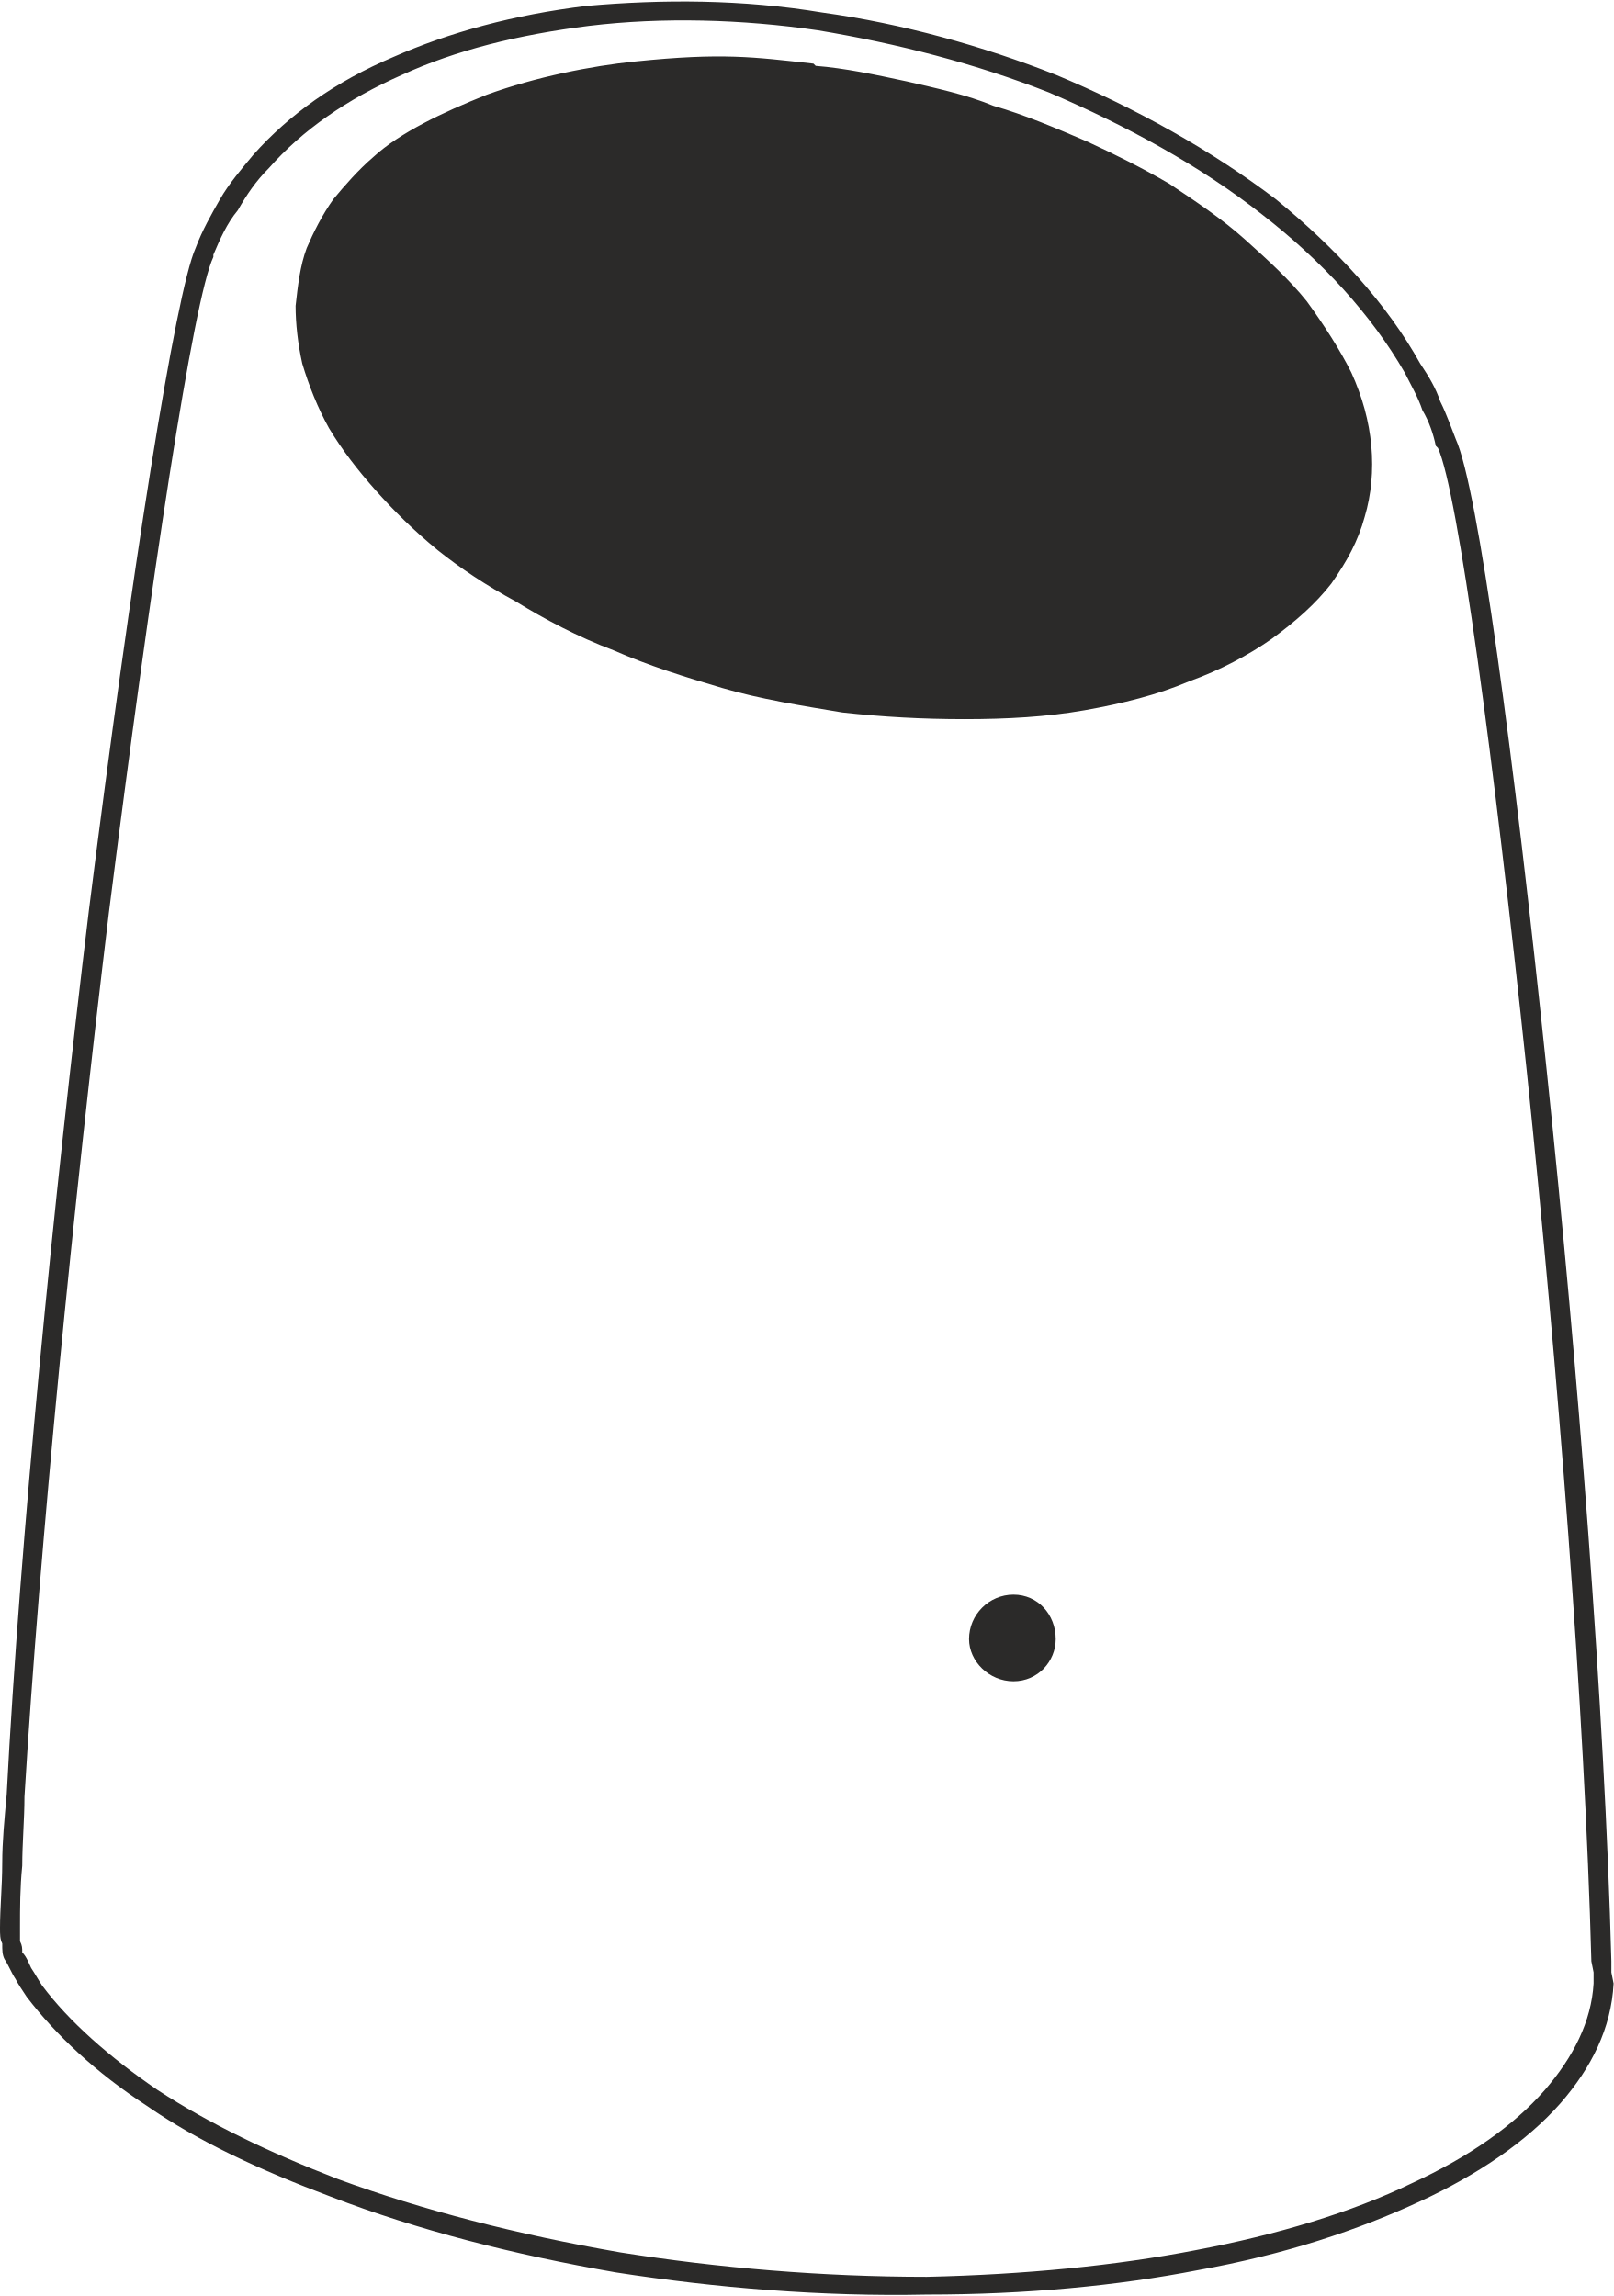
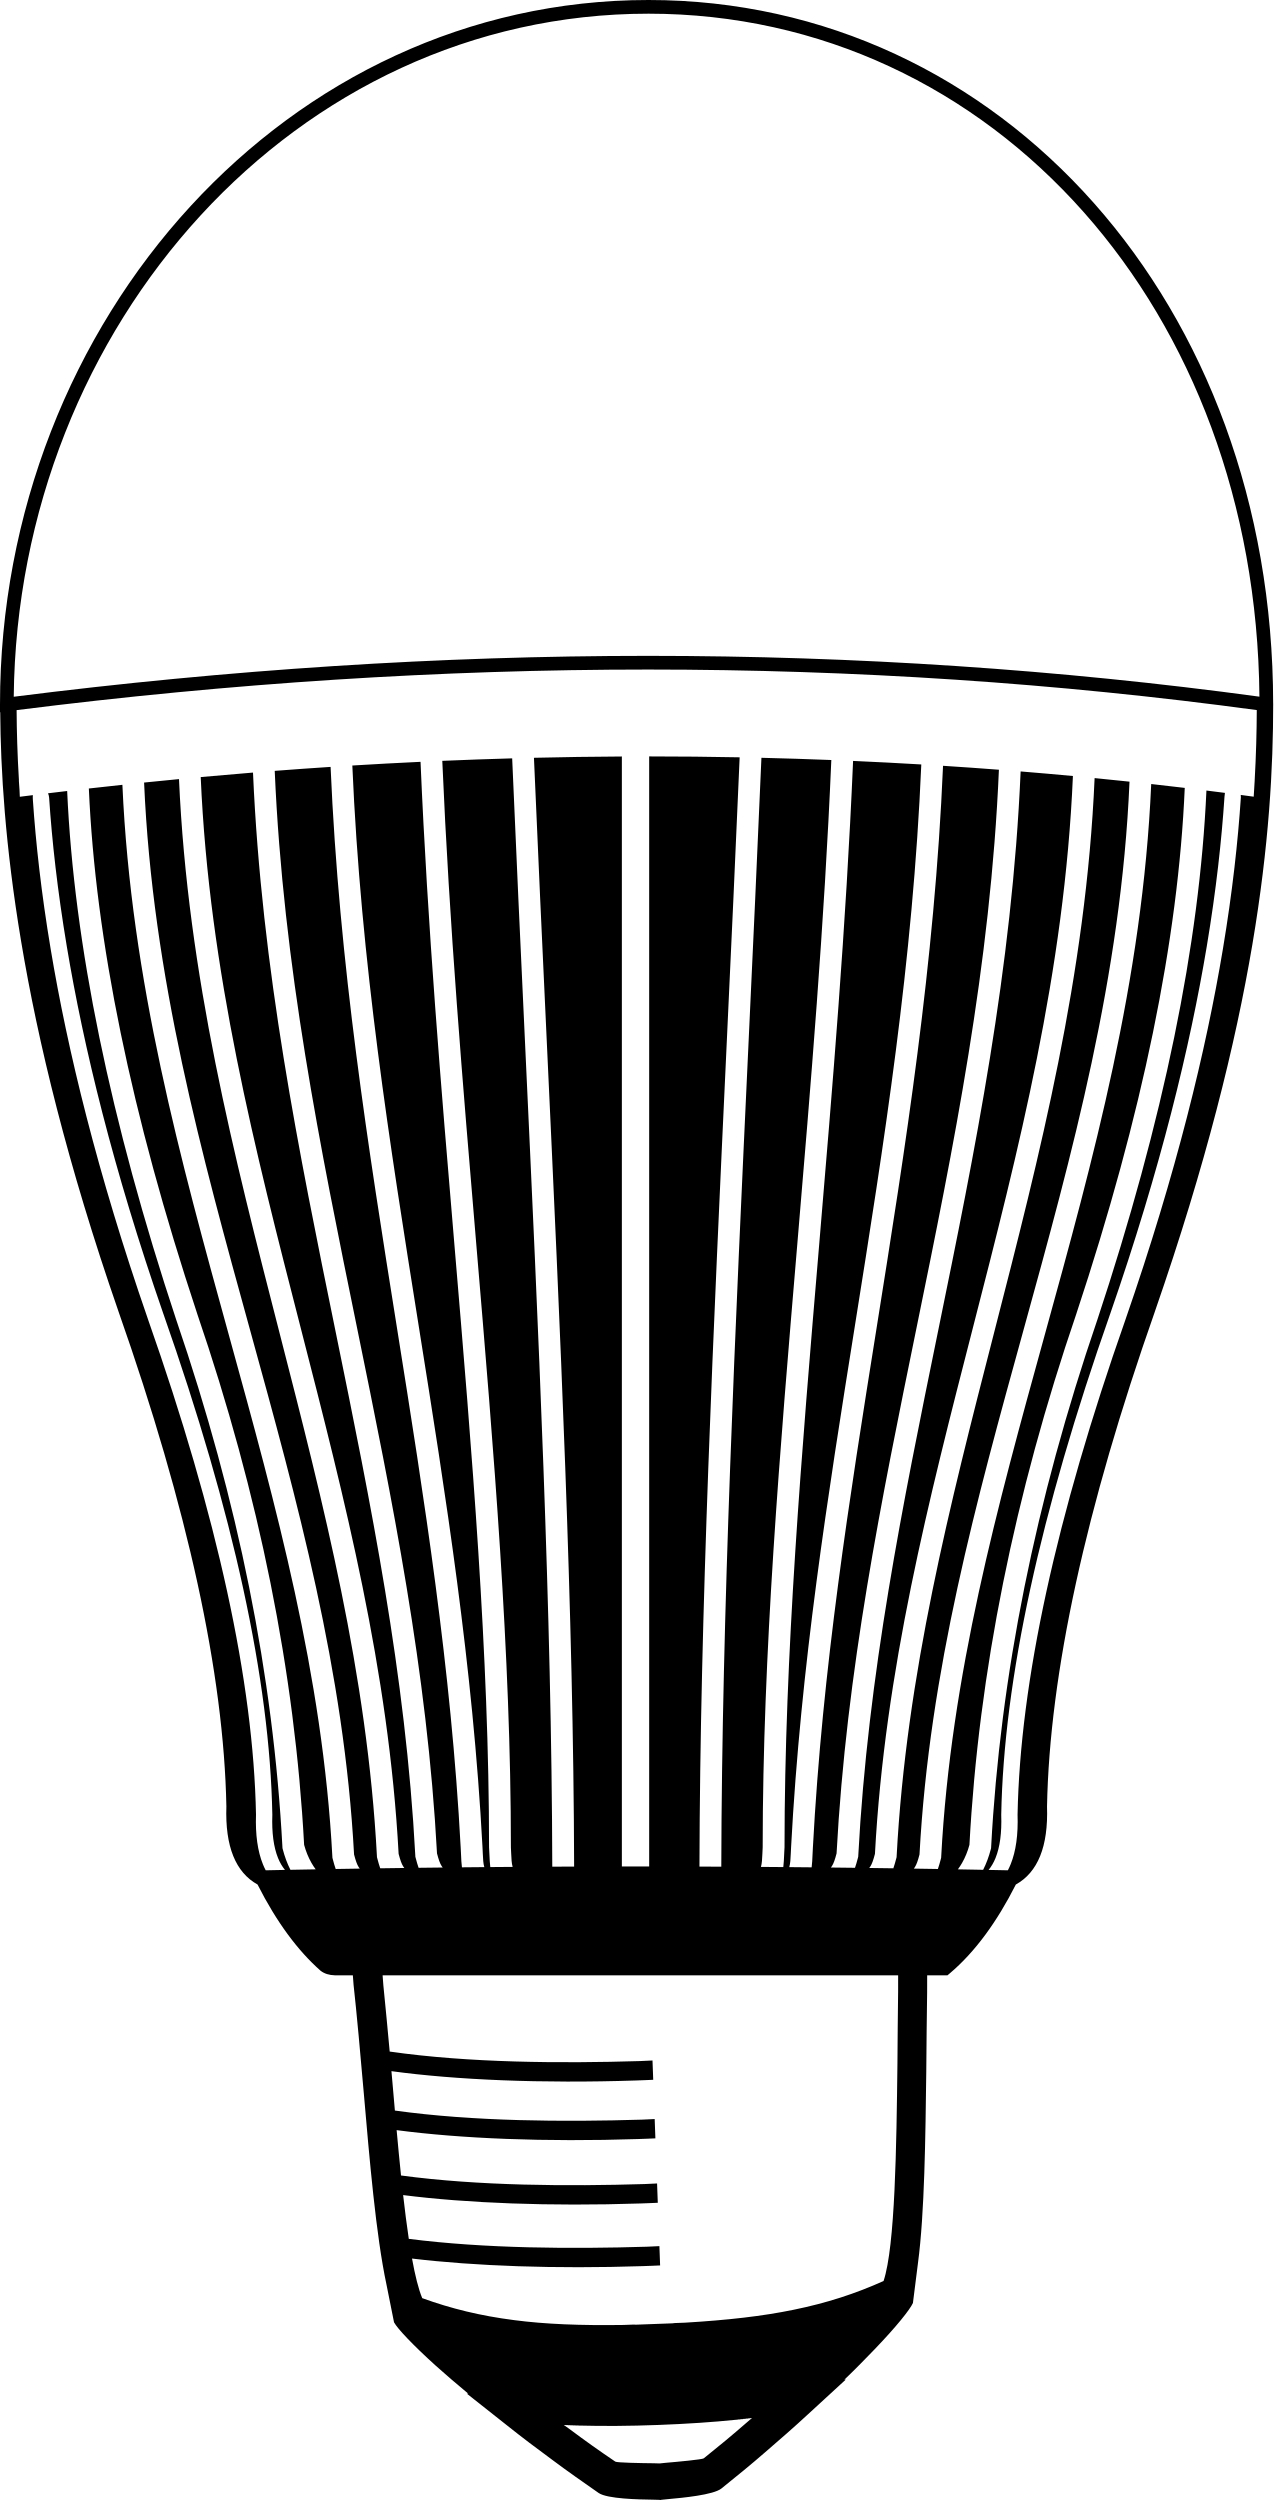
- <svg xmlns="http://www.w3.org/2000/svg" xml:space="preserve" width="723px" height="1029px" version="1.1" style="shape-rendering:geometricPrecision; text-rendering:geometricPrecision; image-rendering:optimizeQuality; fill-rule:evenodd; clip-rule:evenodd" viewBox="0 0 726 1032">
-   <defs>
-     <style type="text/css">
-    
-     .str0 {stroke:#2B2A29;stroke-width:2.369}
-     .fil0 {fill:none;fill-rule:nonzero}
-     .fil2 {fill:#2B2A29}
-     .fil1 {fill:#2B2A29;fill-rule:nonzero}
-    
-   </style>
-   </defs>
-   <g id="Layer_x0020_1">
-     <path class="fil0 str0" d="M287 31c38,-3 52,-1 79,2 27,3 54,9 80,18 28,9 54,21 77,35 24,15 45,32 61,52 17,21 27,42 29,63 2,21 -4,40 -17,58 -14,18 -35,33 -62,43 -28,11 -62,17 -100,17 -37,0 -74,-5 -108,-15 -34,-9 -65,-22 -92,-37 -25,-15 -46,-32 -62,-50 -16,-17 -26,-36 -31,-55 -5,-18 -4,-34 1,-49 6,-15 15,-28 28,-39 26,-22 78,-39 117,-43z" />
-     <path class="fil1" d="M10 878c2,2 3,5 4,7 2,3 3,5 5,8 12,16 30,32 52,47l0 0c23,15 50,28 81,40 38,14 81,25 127,33 44,7 91,11 138,11 44,-1 85,-5 121,-12 37,-7 70,-17 97,-30 26,-12 46,-26 60,-42 13,-15 21,-31 22,-48l0 -5 -1 -5c-3,-113 -15,-266 -29,-400 -15,-142 -31,-261 -40,-281l0 0 -1 -1c-1,-5 -3,-11 -6,-16 -2,-6 -5,-11 -8,-17l0 0c-15,-26 -37,-50 -64,-71 -28,-22 -61,-40 -96,-55 -33,-13 -68,-22 -104,-28 -34,-5 -70,-6 -103,-2 -32,4 -60,11 -84,22 -25,11 -45,25 -60,42 -6,6 -10,12 -14,19 -5,6 -8,13 -11,20l0 1c-9,19 -28,145 -47,295 -16,132 -31,283 -38,398 0,10 -1,21 -1,31 -1,10 -1,19 -1,28l0 0c0,2 0,4 0,6 1,2 1,3 1,5zm-3 12c-2,-3 -3,-6 -5,-9l0 0 0 0c-1,-2 -1,-4 -1,-7 -1,-2 -1,-4 -1,-7l0 0c0,-9 1,-19 1,-29 0,-10 1,-20 2,-31 6,-115 21,-266 37,-398 19,-151 39,-278 48,-298l0 0c3,-8 7,-15 11,-22 4,-7 10,-14 15,-20 16,-18 37,-33 63,-44 25,-11 54,-19 87,-23 34,-3 70,-3 106,3 36,5 72,15 105,28 36,15 70,34 99,56 27,22 50,47 65,74l0 0c4,6 7,11 9,17 3,6 5,12 7,17 10,22 26,141 41,285 14,133 26,287 29,400l0 0 0 5 1 5 0 0c-1,20 -10,38 -24,54 -15,17 -37,32 -63,44 -28,13 -61,24 -100,31 -36,7 -77,11 -122,11 -47,1 -95,-3 -140,-10 -46,-8 -89,-19 -128,-34 -32,-12 -60,-25 -83,-41l0 0c-23,-15 -41,-32 -54,-49 -2,-3 -4,-6 -5,-8zm318 -581c-17,-5 -33,-10 -49,-17 -16,-6 -31,-14 -44,-22 -13,-7 -25,-15 -35,-23 -11,-9 -20,-18 -28,-27 -8,-9 -15,-18 -21,-28 -5,-9 -9,-19 -12,-29 -2,-9 -3,-18 -3,-26 1,-9 2,-18 5,-26 3,-7 7,-15 12,-22 5,-6 11,-13 18,-19 12,-11 31,-20 51,-28 22,-8 47,-13 67,-15 39,-4 53,-2 80,1l1 1c13,1 27,4 41,7 13,3 27,6 39,11 14,4 28,10 42,16 13,6 25,12 37,19 12,8 24,16 34,25 10,9 20,18 28,28 8,11 15,22 20,32 5,11 8,22 9,33 1,11 0,22 -3,32 -3,11 -8,20 -15,30 -7,9 -16,17 -27,25 -10,7 -23,14 -37,19 -14,6 -30,10 -47,13 -17,3 -35,4 -54,4 -19,0 -37,-1 -55,-3 -18,-3 -37,-6 -54,-11z" />
-     <path class="fil2" d="M456 717c11,0 19,9 19,20 0,10 -8,19 -19,19 -11,0 -20,-9 -20,-19 0,-11 9,-20 20,-20z" />
-   </g>
+ <svg xmlns="http://www.w3.org/2000/svg" version="1.1" id="Layer_1" x="0px" y="0px" width="660.798px" height="1297.528px" viewBox="0 0 660.798 1297.528" enable-background="new 0 0 660.798 1297.528" xml:space="preserve">
+   <path fill-rule="evenodd" clip-rule="evenodd" d="M390.184,1254.984l0.1-0.004l-2.919,2.507  c-7.165,6.265-14.629,12.436-22.105,18.414c-0.773,0.627-13.625,1.806-19.903,2.339l-2.985,0.312l-3.001-0.089  c-6.398-0.062-19.302-0.284-20.022-0.856c-7.998-5.403-15.9-11.004-23.51-16.719l-3.185-2.28l0.201-0.007l0.099-0.004l0.099-0.004  l0.097-0.003l0.201-0.008l0.102,0.094l0.099-0.004l0.098-0.003l0.2-0.008l0.099-0.004l0.1-0.003l0.098-0.004l0.201-0.008  l0.098-0.003l0.099-0.004l0.098-0.004l0.102,0.096l0.099-0.004l0.098-0.003l0.098-0.003l0.099-0.005l0.098-0.003l0.099-0.004  l0.099-0.003l0.098-0.004l0.202-0.007l0.097-0.004l0.099-0.004l0.101,0.094l0.202-0.008l0.098-0.004l0.098-0.003l0.201-0.008  l0.099-0.003l0.098-0.003l0.098-0.003l0.201-0.008l0.099-0.003l0.102,0.095l0.098-0.004l0.1-0.003l0.098-0.004l0.098-0.004  l0.099-0.004l0.201-0.007l0.099-0.004l0.098-0.004l0.2-0.007l0.099-0.004l0.099-0.003l0.102,0.096l0.202-0.007l0.098-0.004  l0.099-0.004l0.202-0.007l0.098-0.004l0.098-0.004l0.099-0.003l0.098-0.004l0.1-0.003l0.099-0.004l0.099-0.004l0.202-0.007  l0.003,0.098l0.097-0.003l0.099-0.004l0.201-0.008l0.099-0.004l0.098-0.003c12.407,0.339,25.895,0.238,40.768-0.315  c14.875-0.553,28.235-1.449,40.581-2.708l0.202-0.008l0.099-0.004l0.098-0.004l0.099-0.003l0.1-0.004l0.094-0.102l0.098-0.003  l0.099-0.004l0.2-0.008l0.098-0.004l0.099-0.003l0.202-0.008l0.099-0.004l0.097-0.003l0.098-0.004l0.202-0.008l0.099-0.003  l0.096-0.103l0.098-0.004l0.098-0.004l0.098-0.004l0.599-0.022l0.201-0.007l0.099-0.003l0.099-0.004l0.093-0.102l0.202-0.007  l0.098-0.004l0.099-0.004l0.201-0.007l0.099-0.004l0.201-0.007l0.098-0.003l0.202-0.007l0.094-0.102l0.099-0.003l0.099-0.004  l0.098-0.004l0.099-0.003l0.098-0.004l0.201-0.008l0.098-0.004l0.099-0.004l0.099-0.003l0.2-0.008l0.098-0.004l0.095-0.103  l0.099-0.003l0.2-0.007l0.098-0.004l0.099-0.004l0.1-0.004l0.199-0.007l0.099-0.004l0.098-0.004l0.099-0.004l0.198-0.105  l0.099-0.004l0.1-0.003l0.098-0.004L390.184,1254.984z M104.228,111.673c-59.48,64.668-96.107,153.555-97.1,249.946  c111.73-14.148,221.463-21.223,329.197-21.223c107.663,0,213.441,7.061,317.333,21.182  c-0.902-100.472-35.234-188.281-91.101-251.369C505.496,45.77,425.931,7.104,336.591,7.104  C244.955,7.104,163.311,47.436,104.228,111.673z M524.542,969.79c0.101-0.069,0.201-0.14,0.301-0.21  C524.744,969.651,524.644,969.721,524.542,969.79z M523.055,970.704l0.057-0.032c0.52-0.996,1.001-2.039,1.442-3.129  c2.733-6.748,3.924-15.323,3.572-25.723c1.318-68.841,19.99-154.495,56.015-256.961v-0.016  c26.497-76.366,41.832-140.045,50.541-192.178c5.016-30.024,7.842-56.226,9.339-78.823c0.027-0.411,0.004-0.833-0.063-1.257  c2.243,0.297,4.485,0.596,6.726,0.9l0.246-4.021l0.007-0.117l0.007-0.116l0.007-0.117l0.007-0.117l0.007-0.117l0.001-0.021  l0.006-0.096l0.007-0.117l0.007-0.118l0.007-0.118l0.007-0.119l0.007-0.119l0.194-3.141l-0.011-0.001  c0.738-13.149,1.044-25.274,1.094-36.49C548.931,354.514,443.61,347.5,336.325,347.5c-107.375,0-216.61,7.022-327.701,21.063  c0.056,10.854,0.392,23.001,1.205,36.488l-0.044,0.006c0.297,3.99,0.456,6.335,0.497,8.476c2.258-0.285,4.516-0.567,6.772-0.846  c-0.058,0.688-0.062,1.463-0.003,2.33c1.514,22.329,4.331,48.143,9.26,77.649c8.709,52.134,24.044,115.813,50.541,192.178v0.017  c36.025,102.465,54.697,188.119,56.015,256.96c-0.352,10.4,0.839,18.975,3.572,25.723c0.446,1.101,0.932,2.155,1.458,3.16  c3.332-0.068,6.663-0.135,9.994-0.2c-1.427-1.733-2.62-3.782-3.579-6.149c-2.3-5.679-3.29-13.129-2.971-22.35v-0.199  c-1.317-69.802-20.144-156.381-56.483-259.735l-0.005,0.002c-26.295-75.786-41.519-139.016-50.17-190.802  c-4.903-29.342-7.72-55.03-9.183-77.192c-0.056-0.849-0.257-1.642-0.563-2.356c3.308-0.4,6.614-0.793,9.919-1.181  c1.772,39.677,7.335,82.262,16.691,127.755c9.477,46.083,22.809,95.064,39.995,146.941l0.022,0.044  c16.011,46.841,28.595,93.016,37.75,138.524c9.156,45.513,14.912,90.463,17.266,134.847l0.029,0.558l0.148,0.571  c0.996,3.855,2.32,7.411,3.969,10.668v0c4.372-0.084,8.743-0.165,13.112-0.242c-0.782-1.055-1.506-2.166-2.174-3.333  c-1.617-2.827-2.892-5.952-3.821-9.377c-2.399-44.683-8.218-89.986-17.457-135.907c-9.276-46.11-21.973-92.742-38.089-139.895  l0.006-0.002C85.2,630.059,71.971,581.506,62.62,536.036c-9.301-45.228-14.804-87.493-16.507-126.794  c5.809-0.657,11.612-1.293,17.411-1.911c4.507,101.746,30.043,194.253,55.414,286.15c24.358,88.233,48.562,175.902,53.563,270.175  l0.029,0.558l0.148,0.571c0.531,2.057,1.025,3.759,1.548,5.241c4.163-0.07,8.325-0.136,12.485-0.2  c-0.218-0.279-0.411-0.55-0.58-0.821c-0.861-1.374-1.512-3.248-2.368-6.499c-5.133-95.281-29.452-183.377-53.929-272.038  c-25.26-91.499-50.687-183.606-55.048-284.314c6.045-0.619,12.085-1.218,18.118-1.794c4.485,101.803,28.445,195.074,52.25,287.728  c22.808,88.775,45.47,176.983,50.47,271.241l0.03,0.558l0.148,0.571c0.528,2.043,1.018,3.735,1.538,5.21  c4.167-0.059,8.332-0.116,12.495-0.17c-0.218-0.279-0.41-0.55-0.579-0.82c-0.861-1.375-1.512-3.247-2.368-6.498  c-5.117-95.093-27.881-183.704-50.792-272.882c-23.7-92.246-47.555-185.106-51.923-285.989c9.058-0.827,18.103-1.605,27.136-2.336  c4.449,102.156,23.738,196.539,42.904,290.314c18.231,89.197,36.349,177.843,41.334,271.806l0.029,0.558l0.148,0.571  c0.525,2.03,1.012,3.714,1.528,5.183c4.169-0.05,8.337-0.098,12.504-0.143v0c-0.218-0.278-0.41-0.55-0.579-0.819  c-0.861-1.374-1.511-3.246-2.367-6.496c-5.07-94.558-23.24-183.463-41.524-272.918c-19.103-93.465-38.329-187.537-42.702-288.944  c9.68-0.741,19.344-1.428,28.995-2.059c4.431,102.758,19.511,197.398,34.503,291.48c14.076,88.338,28.074,176.184,33.03,269.609  v0.044c0.088,1.463,0.132,2.467,0.173,3.408c0.105,2.432,0.199,4.593,0.461,6.593c3.873-0.037,7.744-0.073,11.614-0.105  c-0.562-1.93-0.659-4.173-0.78-6.974c-0.054-1.248-0.111-2.568-0.173-3.586c-4.989-93.953-19.037-182.11-33.163-270.761  c-14.953-93.838-29.993-188.234-34.382-290.422c11.822-0.722,23.622-1.36,35.4-1.917c3.658,85.795,10.704,169.212,17.57,250.5  c9.156,108.404,17.993,213.023,17.993,312.932l0.022,0.332c0.088,1.463,0.132,2.467,0.173,3.408  c0.103,2.379,0.195,4.498,0.444,6.461c3.869-0.034,7.735-0.053,11.598-0.087c-0.534-1.904-0.63-4.114-0.748-6.861  c-0.048-1.115-0.099-2.289-0.151-3.253c0-100.316-8.858-205.193-18.037-313.863c-6.888-81.545-13.956-165.227-17.573-250.078  c12.113-0.518,24.203-0.949,36.27-1.292c2.069,48.846,4.36,97.971,6.65,147.061c6.944,148.901,13.874,297.501,14.164,428.168  c3.781-0.018,7.561-0.033,11.339-0.046c-0.294-130.237-7.244-279.272-14.208-428.609c-2.297-49.252-4.596-98.536-6.643-146.869  c15.247-0.364,30.457-0.588,45.63-0.672v576.099c2.569-0.002,5.136-0.003,7.703-0.002v-0.017h0.093v0.017l6.377,0.001V392.592  c15.69,0.004,31.342,0.16,46.957,0.465c-2.05,48.411-4.353,97.779-6.654,147.113c-6.964,149.337-13.914,298.372-14.208,428.609  c3.778,0.013,7.557,0.028,11.339,0.046v0c0.29-130.668,7.22-279.267,14.164-428.168c2.294-49.189,4.59-98.411,6.662-147.353  c12.116,0.294,24.208,0.678,36.276,1.154c-3.612,84.999-10.692,168.826-17.591,250.509c-9.179,108.67-18.037,213.547-18.034,313.863  c-0.054,0.964-0.105,2.138-0.153,3.253c-0.119,2.747-0.215,4.958-0.748,6.862c3.865,0.027,7.731,0.056,11.599,0.087  c0.249-1.963,0.341-4.083,0.444-6.462c0.041-0.941,0.085-1.945,0.173-3.408l0.022-0.332c0-99.909,8.837-204.529,17.993-312.932  c6.878-81.435,13.937-165.007,17.59-250.966c11.825,0.522,23.627,1.132,35.404,1.83c-4.358,102.401-19.426,196.969-34.406,290.976  c-14.126,88.651-28.174,176.808-33.163,270.761c-0.061,1.018-0.119,2.338-0.173,3.585c-0.121,2.802-0.219,5.045-0.781,6.975v0  c3.869,0.033,7.741,0.068,11.614,0.105c0.262-2,0.356-4.161,0.461-6.593c0.041-0.941,0.085-1.945,0.173-3.408v-0.044  c4.956-93.425,18.954-181.271,33.031-269.609c15.02-94.256,30.128-189.074,34.528-292.053c9.682,0.62,19.348,1.3,28.996,2.039  c-4.324,101.633-23.588,195.889-42.729,289.536c-18.284,89.455-36.454,178.36-41.524,272.918c-0.856,3.25-1.507,5.123-2.367,6.496  c-0.169,0.27-0.361,0.541-0.579,0.82l0,0c4.167,0.045,8.335,0.092,12.505,0.143c0.516-1.469,1.004-3.153,1.528-5.184l0.147-0.571  l0.03-0.558c4.984-93.963,23.103-182.61,41.334-271.806c19.204-93.956,38.531-188.522,42.93-290.905  c9.06,0.738,18.105,1.529,27.135,2.373C552.543,503.855,528.643,596.885,504.9,689.3c-22.911,89.179-45.675,177.79-50.792,272.882  c-0.856,3.251-1.507,5.124-2.368,6.498c-0.169,0.27-0.362,0.542-0.58,0.821c4.164,0.054,8.329,0.11,12.496,0.17v0  c0.52-1.475,1.01-3.167,1.538-5.211l0.147-0.571l0.03-0.558c5-94.257,27.663-182.466,50.47-271.241  c23.846-92.814,47.847-186.245,52.273-288.253c6.046,0.595,12.084,1.214,18.116,1.856c-4.303,100.889-29.77,193.138-55.069,284.777  c-24.477,88.66-48.796,176.756-53.929,272.038c-0.856,3.252-1.507,5.125-2.368,6.499c-0.169,0.27-0.362,0.542-0.581,0.822  c4.16,0.064,8.322,0.131,12.485,0.2c0.524-1.483,1.017-3.184,1.549-5.242l0.147-0.571l0.03-0.558  c5.001-94.273,29.204-181.943,53.563-270.175c25.405-92.022,50.976-184.656,55.432-286.564c5.809,0.647,11.611,1.318,17.407,2.009  c-1.688,39.39-7.194,81.76-16.521,127.11c-9.351,45.469-22.58,94.022-39.685,145.656l0.006,0.002  c-16.116,47.154-28.813,93.785-38.089,139.895c-9.238,45.921-15.057,91.224-17.457,135.907c-0.93,3.425-2.204,6.551-3.821,9.377  c-0.668,1.167-1.393,2.279-2.175,3.333c4.369,0.078,8.74,0.159,13.112,0.243c1.65-3.257,2.974-6.813,3.97-10.669l0.147-0.571  l0.03-0.558c2.355-44.385,8.11-89.335,17.266-134.847c9.155-45.508,21.739-91.683,37.75-138.524l0.022-0.044  c17.186-51.877,30.517-100.858,39.995-146.941c9.375-45.586,14.942-88.252,16.702-127.998c3.203,0.398,6.403,0.803,9.602,1.215  c-0.1,0.603-0.176,1.274-0.226,2.017c-1.481,22.31-4.271,48.156-9.214,77.74c-8.651,51.786-23.875,115.015-50.17,190.802  l-0.005-0.002c-36.338,103.355-55.166,189.933-56.483,259.735v0.199c0.319,9.221-0.672,16.672-2.971,22.35  c-0.959,2.367-2.153,4.418-3.581,6.151C516.418,970.569,519.736,970.636,523.055,970.704z M660.798,365.192  c0,32.814-2.094,73.499-10.828,125.139c-8.71,51.501-24.045,113.905-50.541,190.266v0.017  c-36.026,102.465-54.697,188.119-56.015,256.96c0.352,10.4-0.839,18.975-3.572,25.723c-2.717,6.708-6.919,11.637-12.603,14.786  c-4.919,9.716-10.161,18.355-15.725,25.917c-5.843,7.94-12.033,14.674-18.569,20.199l-1.199,1.013h-1.542h-0.991h-8  c-0.005,3.894-0.01,8.338-0.02,8.882c-0.212,10.699-0.326,29.731-0.446,40.997c-0.432,34.102-0.862,73.599-4.304,99.417  l-2.626,20.789c-1.571,3.458-8.64,12.317-19.899,24.03c-4.523,4.668-9.721,10.058-15.705,15.778l0.796-0.127l-19.718,18.123  c-6.956,6.455-14.51,13.033-22.259,19.717c-7.066,6.159-14.633,12.339-22.595,18.733c-4.173,3.353-20.109,4.843-27.88,5.536  c-1.194,0.141-2.092,0.175-3.089,0.316l-0.694,0.124l-0.603-0.076c-1-0.062-1.901-0.029-3.102-0.086  c-7.801-0.11-23.804-0.417-28.317-3.447c-8.313-5.789-16.316-11.39-23.821-17.008c-8.323-6.087-16.243-12.09-23.66-18.01  l-21.01-16.61l0.803,0.068c-6.391-5.26-12.076-10.246-16.934-14.565c-11.997-10.849-19.802-19.155-21.626-22.486l-3.929-19.647  c-5.447-25.486-8.825-65.344-11.801-99.717c-1.407-16.53-3.865-43.414-5.266-55.773c-0.024-0.215-0.195-2.508-0.377-4.957h-9.277  c-3.008-0.068-5.486-0.85-7.435-2.346c-5.975-5.27-11.655-11.565-17.04-18.885c-5.559-7.557-10.796-16.19-15.711-25.898  c-5.684-3.149-9.886-8.078-12.603-14.786c-2.733-6.748-3.924-15.324-3.572-25.723c-1.318-68.841-19.99-154.495-56.015-256.96v-0.017  c-26.497-76.366-41.832-140.044-50.541-192.178c-8.312-49.758-10.61-89.015-10.813-118.772L0,369.663v-4.023  c0-99.753,37.533-191.928,99.01-258.769C159.396,41.219,242.87,0,336.591,0c91.438,0,172.869,39.571,231.267,105.518  c57.656,65.11,92.823,155.916,92.924,259.674H660.798z M411.856,1198.803c-15.973,3.291-34.087,5.362-56.326,6.69l-0.398,0.015  l-0.897,0.033l-0.299,0.011l-0.997,0.037l-0.301,0.011l-0.996,0.037l-0.299,0.011l-0.995,0.037l-0.202,0.007l-1.095,0.14l-0.2,0.007  l-1.1,0.041l-0.2,0.007l-1.196,0.045l-0.099,0.003l-1.198,0.045l-0.201,0.007l-1.197,0.045l-0.098,0.003l-1.297,0.048l-1.295,0.048  l-0.1,0.004l-1.296,0.048l-1.397,0.052l-1.297,0.048l-0.098,0.003l-1.294,0.048l-0.099,0.004l-1.198,0.045l-0.099,0.004  l-1.198,0.044l-0.201,0.008l-1.099,0.041l-0.201,0.007l-1.098,0.041l-0.299,0.011l-1-0.063l-0.3,0.012l-0.996,0.037l-0.3,0.011  l-0.996,0.037l-0.299,0.011l-0.898,0.034l-0.398,0.014l-0.897,0.033l-0.399,0.015c-22.178,0.323-40.499-0.394-56.568-2.495  c-17.573-2.246-32.808-5.978-47.802-11.42c-1.961-4.7-3.714-11.822-5.299-20.549c32.404,3.874,74.242,5.442,119.863,3.926  l2.395-0.089l2.295-0.084l4.209-0.182l-0.372-10.021c-2.158,0.108-4.325,0.21-6.504,0.304c-38.683,1.187-83.973,0.985-123.566-4.078  c-1.049-7.003-2.022-14.676-2.934-22.719c32.852,4.179,76.032,5.916,123.269,4.347l2.395-0.089l2.295-0.084l4.209-0.182  l-0.372-10.021c-2.157,0.108-4.325,0.21-6.504,0.304c-39.607,1.216-86.141,0.974-126.392-4.448  c-0.801-7.709-1.555-15.634-2.273-23.537c33.105,4.378,77.134,6.226,125.4,4.623l2.395-0.089l2.295-0.083l4.209-0.182l-0.372-10.021  c-2.157,0.108-4.326,0.209-6.505,0.304c-40.244,1.235-87.639,0.967-128.33-4.714l-1.28-14.705l-0.508-5.736  c33.276,4.529,77.935,6.462,126.966,4.833l2.395-0.089l2.295-0.085l4.21-0.182l-0.372-10.022c-2.158,0.107-4.326,0.209-6.505,0.304  c-40.762,1.25-88.86,0.959-129.897-4.935c-0.72-7.968-2.443-26.272-3.283-34.354c-0.029-0.276-0.207-2.686-0.395-5.219h124.631  h142.938c-0.002,3.733-0.002,7.903-0.01,8.322c-0.168,9.705-0.269,27.609-0.353,37.42c-0.505,42.997-1.178,94.8-7.201,112.916  C444.032,1190.41,429.218,1195.258,411.856,1198.803z" />
</svg>
